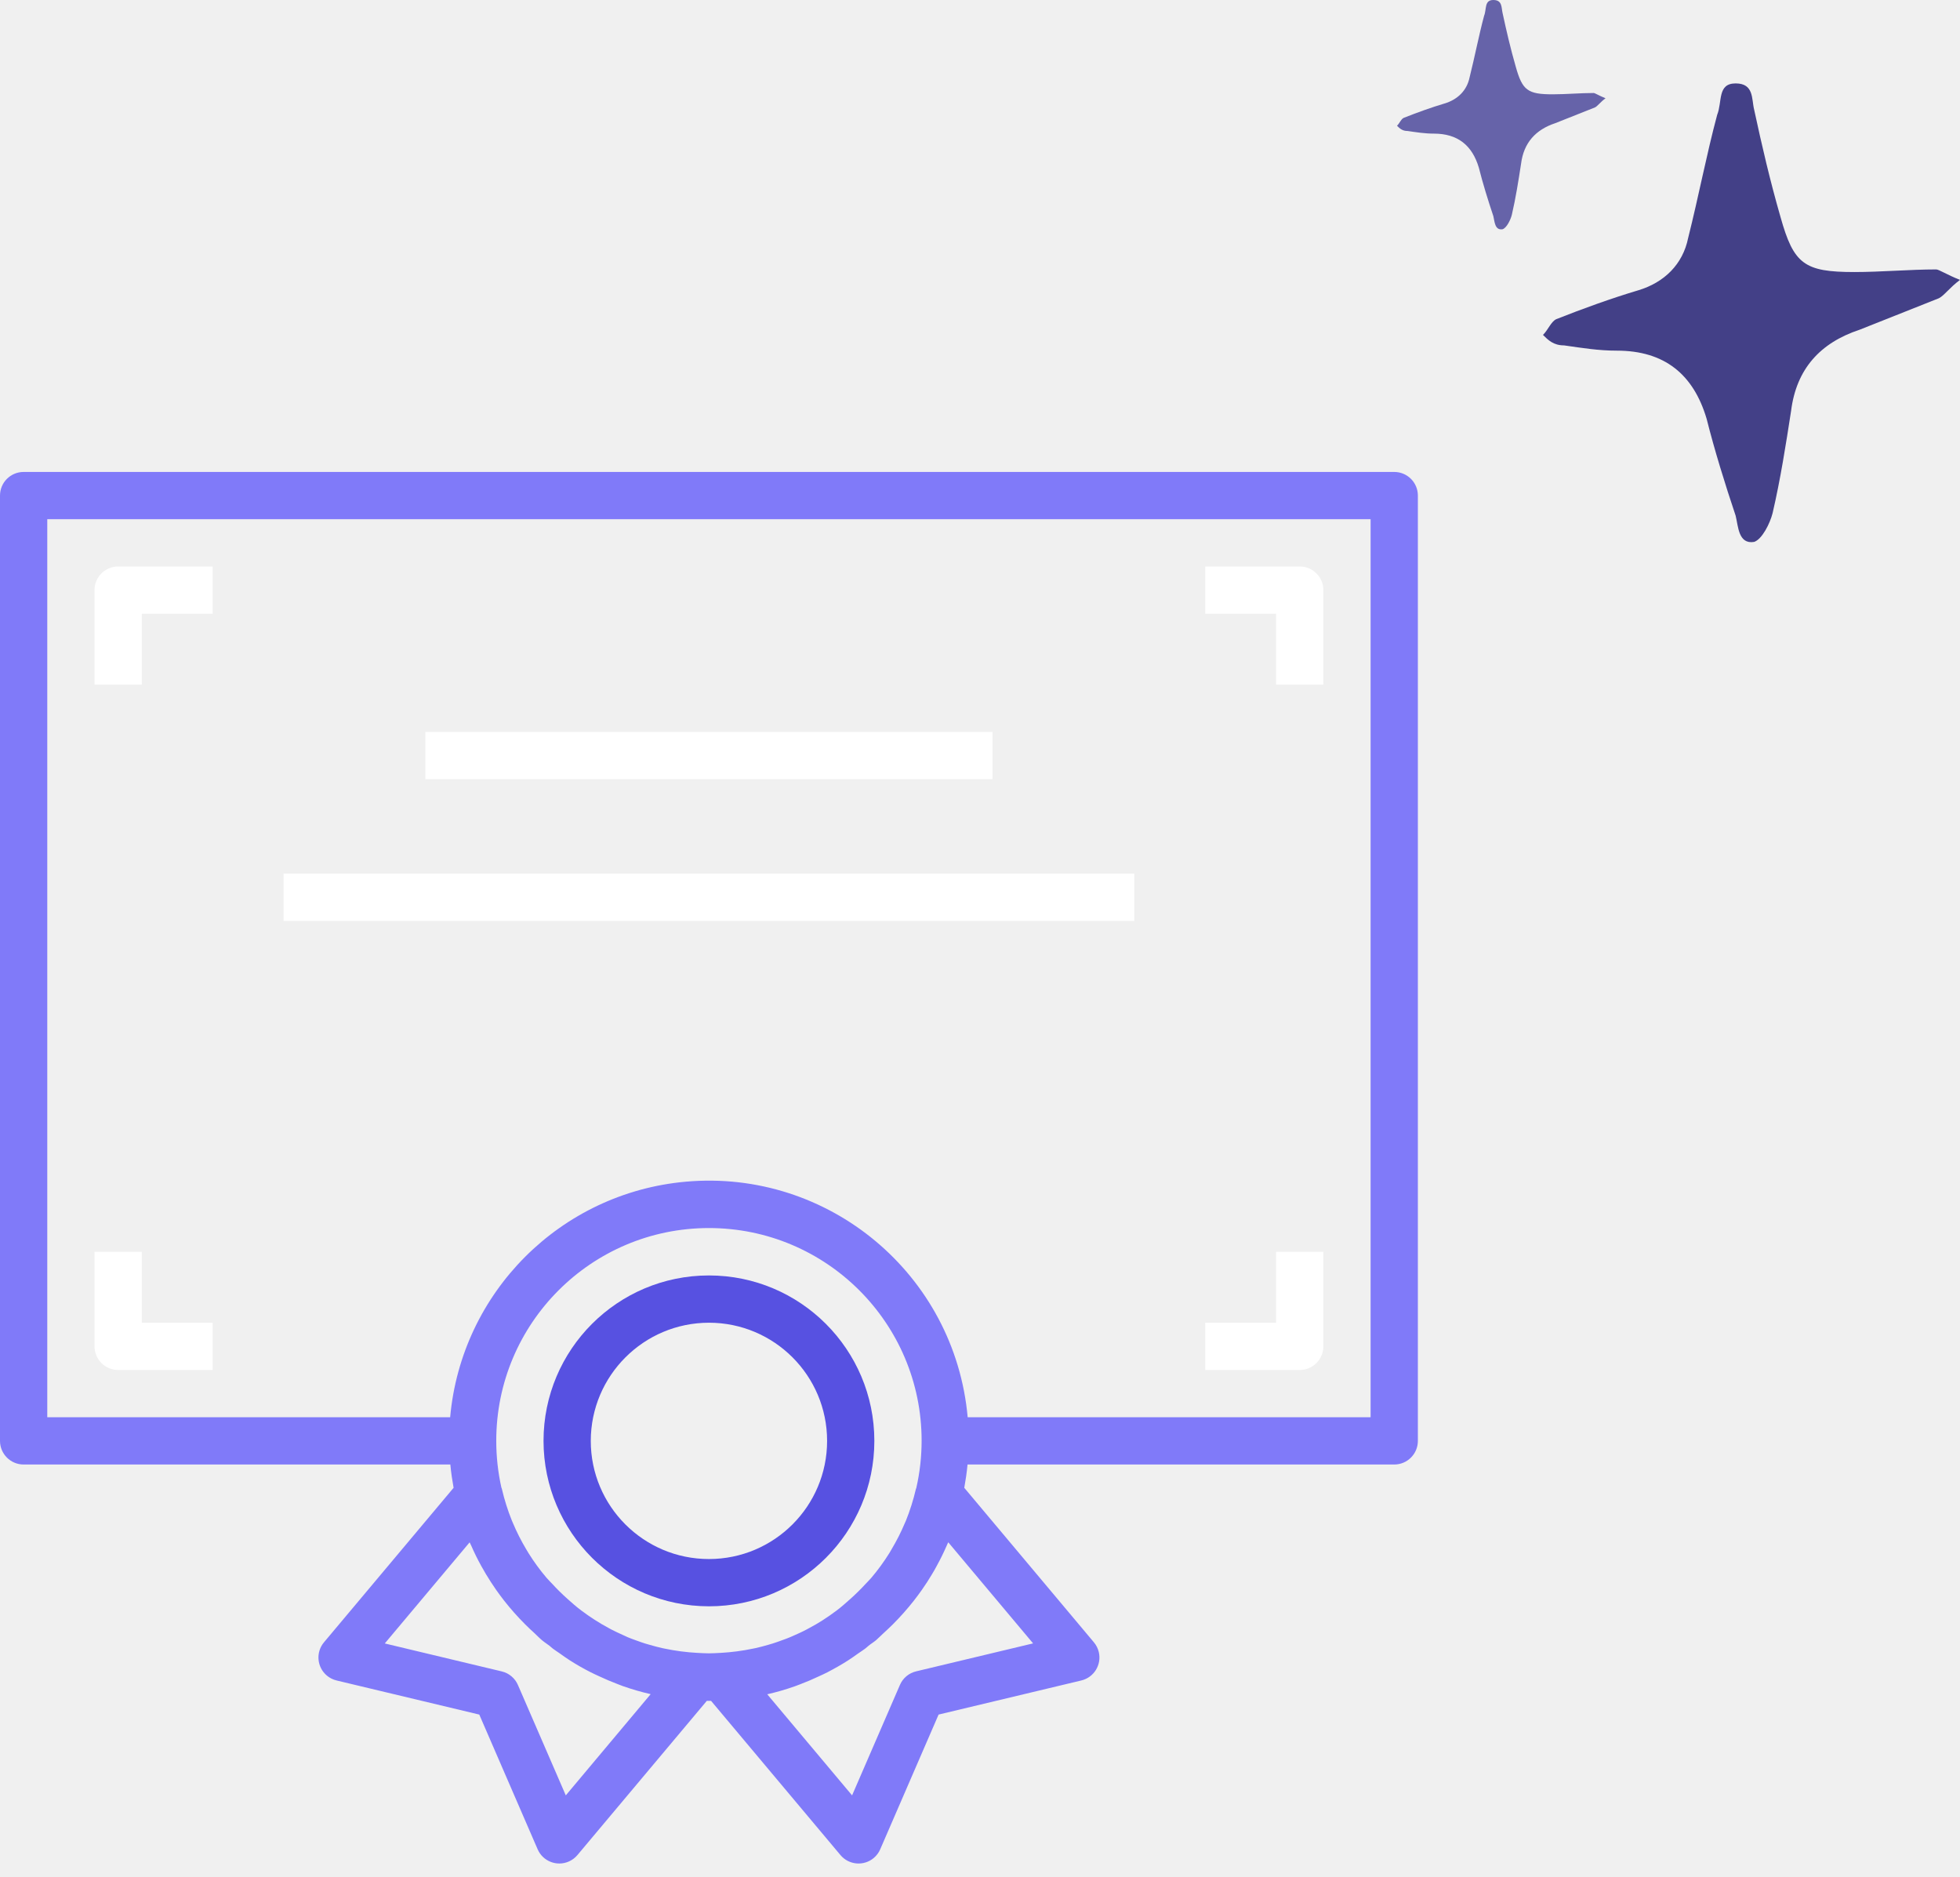
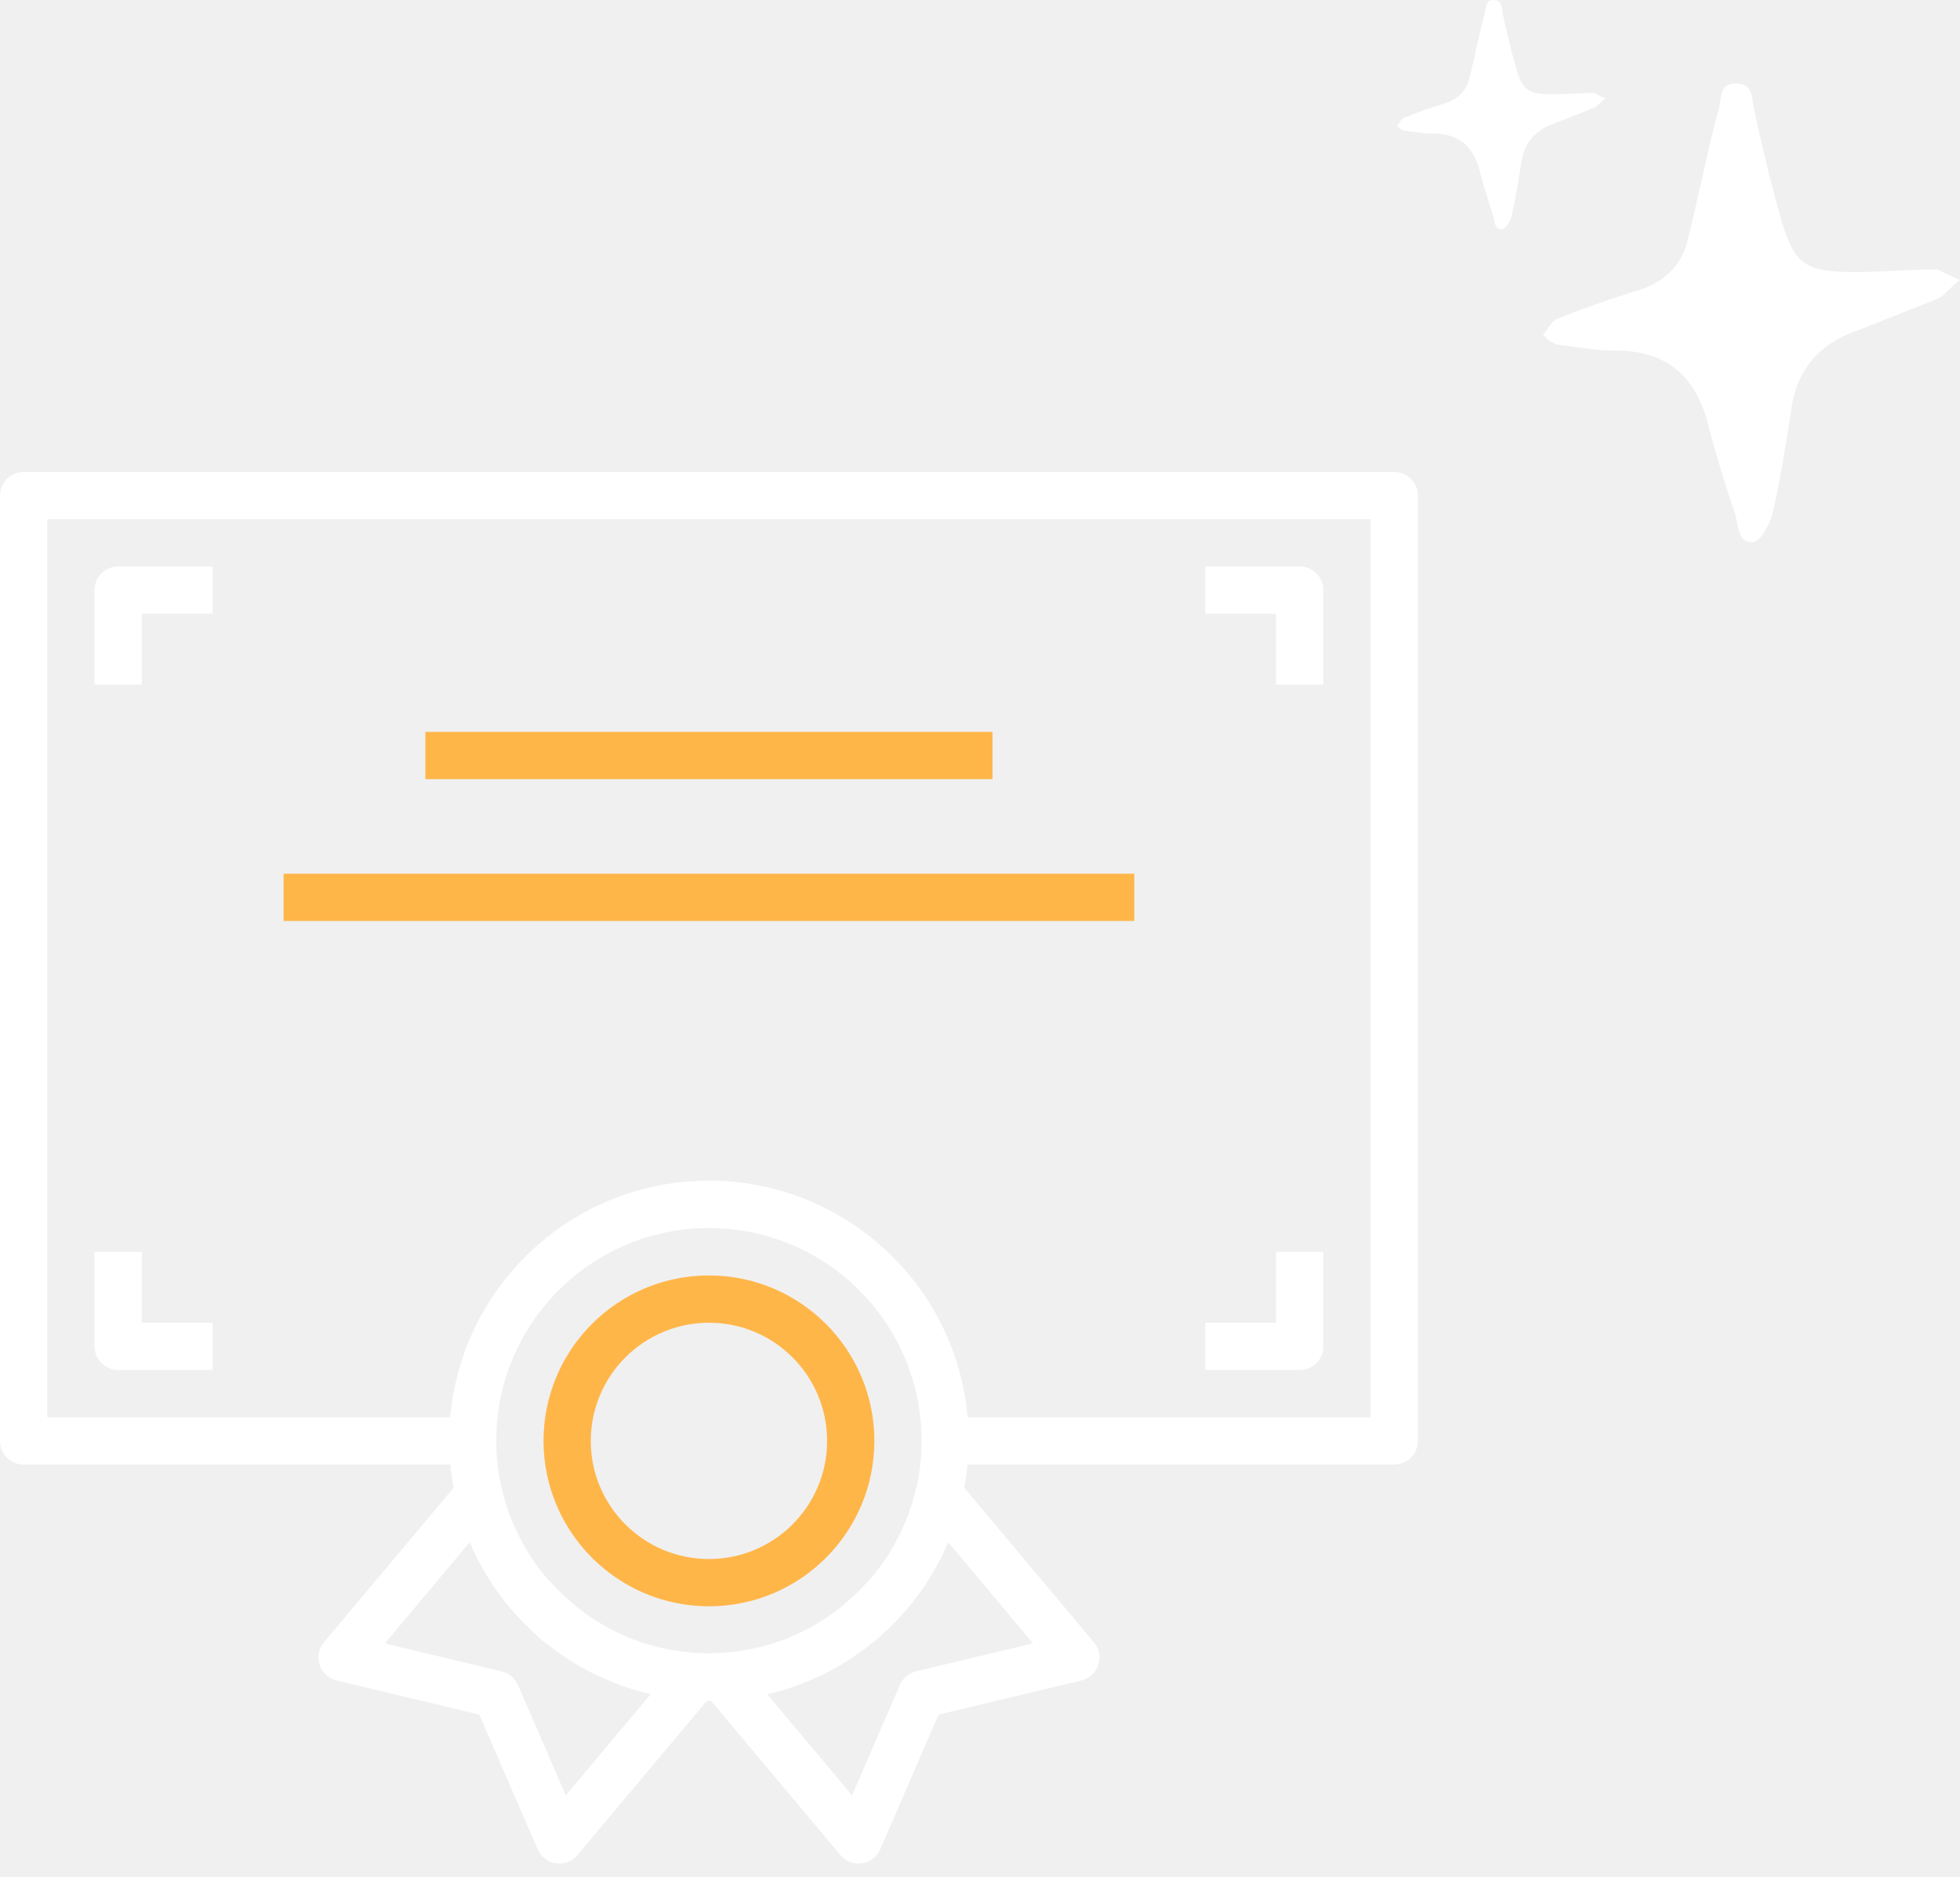
<svg xmlns="http://www.w3.org/2000/svg" width="94" height="90" viewBox="0 0 94 90" fill="none">
-   <path d="M66.867 22.633H1.133C0.507 22.633 0 23.14 0 23.766V69.1C0 69.725 0.507 70.233 1.133 70.233H21.598C21.632 70.61 21.688 70.982 21.754 71.35L15.538 78.759C15.135 79.238 15.198 79.953 15.677 80.356C15.812 80.469 15.972 80.549 16.143 80.59L22.986 82.225L25.785 88.685C26.033 89.259 26.701 89.523 27.275 89.274C27.437 89.204 27.58 89.097 27.693 88.962L33.899 81.566C33.933 81.566 33.966 81.566 34 81.566C34.034 81.566 34.067 81.566 34.101 81.566L40.307 88.962C40.709 89.442 41.424 89.505 41.904 89.103C42.039 88.99 42.145 88.846 42.215 88.685L45.014 82.225L51.857 80.59C52.466 80.445 52.842 79.834 52.697 79.225C52.656 79.054 52.575 78.894 52.462 78.759L46.246 71.35C46.312 70.982 46.368 70.61 46.402 70.233H66.867C67.493 70.233 68 69.725 68 69.1V23.766C68 23.14 67.493 22.633 66.867 22.633ZM27.135 86.1L24.84 80.807C24.699 80.48 24.411 80.238 24.064 80.155L18.454 78.814L22.523 73.965C22.544 74.015 22.573 74.06 22.594 74.11C22.741 74.45 22.901 74.773 23.078 75.094C23.151 75.227 23.228 75.359 23.305 75.489C23.46 75.748 23.625 76.002 23.799 76.251C23.92 76.424 24.047 76.591 24.177 76.761C24.329 76.954 24.486 77.142 24.65 77.328C24.814 77.513 25.006 77.719 25.195 77.907C25.334 78.046 25.479 78.181 25.626 78.314C25.748 78.427 25.858 78.546 25.986 78.653C26.114 78.761 26.234 78.834 26.357 78.929C26.412 78.972 26.46 79.022 26.517 79.064C26.619 79.141 26.726 79.208 26.831 79.281C26.994 79.395 27.155 79.517 27.323 79.621C27.645 79.828 27.977 80.016 28.314 80.188C28.443 80.254 28.575 80.314 28.706 80.375C29.008 80.517 29.312 80.646 29.619 80.763C29.707 80.796 29.794 80.833 29.883 80.864C30.312 81.014 30.749 81.141 31.193 81.243L31.205 81.246L27.135 86.1ZM36.128 79.059C35.609 79.169 35.081 79.238 34.551 79.267H34.536C34.357 79.276 34.178 79.288 33.998 79.288C33.818 79.288 33.639 79.276 33.459 79.267H33.445C32.915 79.238 32.389 79.169 31.87 79.06L31.775 79.041C31.573 78.997 31.374 78.942 31.177 78.886C31.094 78.862 31.01 78.841 30.929 78.814C30.787 78.77 30.648 78.718 30.508 78.668C30.369 78.618 30.236 78.57 30.102 78.514C30.02 78.479 29.938 78.442 29.857 78.401C29.671 78.317 29.486 78.232 29.306 78.138L29.215 78.088C28.748 77.838 28.301 77.552 27.878 77.233C27.642 77.058 27.424 76.864 27.21 76.672C26.957 76.446 26.715 76.208 26.486 75.957C26.395 75.86 26.298 75.767 26.212 75.666C25.895 75.294 25.607 74.899 25.348 74.484C25.31 74.423 25.277 74.358 25.235 74.295C24.994 73.892 24.782 73.473 24.6 73.04C24.584 73.001 24.566 72.963 24.551 72.927C24.351 72.431 24.189 71.92 24.069 71.399C24.069 71.379 24.053 71.363 24.047 71.342C23.883 70.606 23.8 69.854 23.8 69.1C23.797 63.466 28.36 58.897 33.994 58.893C39.627 58.89 44.197 63.454 44.2 69.087C44.2 69.85 44.115 70.611 43.946 71.355C43.941 71.374 43.929 71.391 43.925 71.41C43.804 71.931 43.643 72.441 43.443 72.937C43.427 72.977 43.409 73.016 43.392 73.05C43.211 73.48 42.999 73.897 42.76 74.297C42.722 74.36 42.688 74.427 42.646 74.491C42.388 74.905 42.099 75.299 41.784 75.671C41.699 75.771 41.602 75.862 41.513 75.959C41.281 76.212 41.036 76.453 40.78 76.681C40.564 76.873 40.35 77.067 40.115 77.241C39.881 77.416 39.671 77.563 39.442 77.709L39.429 77.717C39.224 77.847 39.014 77.968 38.801 78.081C38.759 78.104 38.718 78.127 38.676 78.149C38.505 78.239 38.336 78.319 38.156 78.397C38.065 78.438 37.976 78.48 37.884 78.517C37.757 78.571 37.628 78.617 37.499 78.663C37.369 78.71 37.21 78.77 37.062 78.815C36.984 78.84 36.905 78.862 36.825 78.885C36.625 78.941 36.423 78.998 36.219 79.041L36.128 79.059ZM49.546 78.811L43.936 80.152C43.589 80.235 43.301 80.476 43.16 80.803L40.865 86.1L36.795 81.25H36.805C37.25 81.148 37.689 81.021 38.12 80.869C38.205 80.84 38.286 80.805 38.371 80.774C38.688 80.654 38.999 80.522 39.305 80.376C39.43 80.318 39.554 80.263 39.677 80.199C40.017 80.022 40.357 79.831 40.683 79.621C40.841 79.522 40.992 79.409 41.145 79.302C41.258 79.224 41.371 79.152 41.484 79.069C41.545 79.024 41.598 78.971 41.657 78.924C41.77 78.831 41.902 78.753 42.017 78.656C42.133 78.558 42.251 78.429 42.371 78.323C42.52 78.186 42.668 78.049 42.81 77.908C42.997 77.721 43.178 77.529 43.352 77.332C43.517 77.146 43.673 76.958 43.826 76.765C43.956 76.599 44.083 76.425 44.205 76.255C44.379 76.008 44.544 75.754 44.697 75.496C44.777 75.365 44.854 75.232 44.924 75.097C45.1 74.778 45.261 74.451 45.406 74.117C45.426 74.059 45.456 74.013 45.477 73.962L49.546 78.811ZM65.733 67.966H46.409C45.794 61.112 39.739 56.055 32.885 56.67C26.884 57.208 22.128 61.965 21.589 67.966H2.267V24.899H65.733V67.966Z" fill="#807AF9" />
+   <path d="M66.867 22.633H1.133C0.507 22.633 0 23.14 0 23.766V69.1C0 69.725 0.507 70.233 1.133 70.233H21.598C21.632 70.61 21.688 70.982 21.754 71.35L15.538 78.759C15.135 79.238 15.198 79.953 15.677 80.356C15.812 80.469 15.972 80.549 16.143 80.59L22.986 82.225L25.785 88.685C26.033 89.259 26.701 89.523 27.275 89.274C27.437 89.204 27.58 89.097 27.693 88.962L33.899 81.566C33.933 81.566 33.966 81.566 34 81.566C34.034 81.566 34.067 81.566 34.101 81.566L40.307 88.962C40.709 89.442 41.424 89.505 41.904 89.103C42.039 88.99 42.145 88.846 42.215 88.685L45.014 82.225L51.857 80.59C52.466 80.445 52.842 79.834 52.697 79.225C52.656 79.054 52.575 78.894 52.462 78.759L46.246 71.35C46.312 70.982 46.368 70.61 46.402 70.233H66.867C67.493 70.233 68 69.725 68 69.1V23.766C68 23.14 67.493 22.633 66.867 22.633ZM27.135 86.1L24.84 80.807C24.699 80.48 24.411 80.238 24.064 80.155L18.454 78.814L22.523 73.965C22.544 74.015 22.573 74.06 22.594 74.11C22.741 74.45 22.901 74.773 23.078 75.094C23.151 75.227 23.228 75.359 23.305 75.489C23.46 75.748 23.625 76.002 23.799 76.251C23.92 76.424 24.047 76.591 24.177 76.761C24.329 76.954 24.486 77.142 24.65 77.328C24.814 77.513 25.006 77.719 25.195 77.907C25.334 78.046 25.479 78.181 25.626 78.314C25.748 78.427 25.858 78.546 25.986 78.653C26.114 78.761 26.234 78.834 26.357 78.929C26.412 78.972 26.46 79.022 26.517 79.064C26.619 79.141 26.726 79.208 26.831 79.281C26.994 79.395 27.155 79.517 27.323 79.621C27.645 79.828 27.977 80.016 28.314 80.188C28.443 80.254 28.575 80.314 28.706 80.375C29.008 80.517 29.312 80.646 29.619 80.763C29.707 80.796 29.794 80.833 29.883 80.864C30.312 81.014 30.749 81.141 31.193 81.243L31.205 81.246L27.135 86.1ZM36.128 79.059C35.609 79.169 35.081 79.238 34.551 79.267H34.536C34.357 79.276 34.178 79.288 33.998 79.288C33.818 79.288 33.639 79.276 33.459 79.267H33.445C32.915 79.238 32.389 79.169 31.87 79.06L31.775 79.041C31.573 78.997 31.374 78.942 31.177 78.886C31.094 78.862 31.01 78.841 30.929 78.814C30.787 78.77 30.648 78.718 30.508 78.668C30.369 78.618 30.236 78.57 30.102 78.514C30.02 78.479 29.938 78.442 29.857 78.401C29.671 78.317 29.486 78.232 29.306 78.138L29.215 78.088C28.748 77.838 28.301 77.552 27.878 77.233C27.642 77.058 27.424 76.864 27.21 76.672C26.957 76.446 26.715 76.208 26.486 75.957C26.395 75.86 26.298 75.767 26.212 75.666C25.895 75.294 25.607 74.899 25.348 74.484C25.31 74.423 25.277 74.358 25.235 74.295C24.994 73.892 24.782 73.473 24.6 73.04C24.584 73.001 24.566 72.963 24.551 72.927C24.351 72.431 24.189 71.92 24.069 71.399C24.069 71.379 24.053 71.363 24.047 71.342C23.883 70.606 23.8 69.854 23.8 69.1C23.797 63.466 28.36 58.897 33.994 58.893C39.627 58.89 44.197 63.454 44.2 69.087C44.2 69.85 44.115 70.611 43.946 71.355C43.941 71.374 43.929 71.391 43.925 71.41C43.804 71.931 43.643 72.441 43.443 72.937C43.427 72.977 43.409 73.016 43.392 73.05C43.211 73.48 42.999 73.897 42.76 74.297C42.722 74.36 42.688 74.427 42.646 74.491C42.388 74.905 42.099 75.299 41.784 75.671C41.699 75.771 41.602 75.862 41.513 75.959C41.281 76.212 41.036 76.453 40.78 76.681C40.564 76.873 40.35 77.067 40.115 77.241C39.881 77.416 39.671 77.563 39.442 77.709L39.429 77.717C39.224 77.847 39.014 77.968 38.801 78.081C38.759 78.104 38.718 78.127 38.676 78.149C38.505 78.239 38.336 78.319 38.156 78.397C38.065 78.438 37.976 78.48 37.884 78.517C37.757 78.571 37.628 78.617 37.499 78.663C37.369 78.71 37.21 78.77 37.062 78.815C36.984 78.84 36.905 78.862 36.825 78.885C36.625 78.941 36.423 78.998 36.219 79.041L36.128 79.059ZM49.546 78.811L43.936 80.152C43.589 80.235 43.301 80.476 43.16 80.803L40.865 86.1L36.795 81.25H36.805C37.25 81.148 37.689 81.021 38.12 80.869C38.205 80.84 38.286 80.805 38.371 80.774C38.688 80.654 38.999 80.522 39.305 80.376C39.43 80.318 39.554 80.263 39.677 80.199C40.017 80.022 40.357 79.831 40.683 79.621C40.841 79.522 40.992 79.409 41.145 79.302C41.258 79.224 41.371 79.152 41.484 79.069C41.545 79.024 41.598 78.971 41.657 78.924C41.77 78.831 41.902 78.753 42.017 78.656C42.133 78.558 42.251 78.429 42.371 78.323C42.52 78.186 42.668 78.049 42.81 77.908C42.997 77.721 43.178 77.529 43.352 77.332C43.517 77.146 43.673 76.958 43.826 76.765C43.956 76.599 44.083 76.425 44.205 76.255C44.379 76.008 44.544 75.754 44.697 75.496C44.777 75.365 44.854 75.232 44.924 75.097C45.1 74.778 45.261 74.451 45.406 74.117C45.426 74.059 45.456 74.013 45.477 73.962L49.546 78.811ZM65.733 67.966H46.409C45.794 61.112 39.739 56.055 32.885 56.67C26.884 57.208 22.128 61.965 21.589 67.966H2.267V24.899H65.733V67.966Z" fill="white" />
  <path d="M5.667 27.166C5.041 27.166 4.533 27.674 4.533 28.3V32.833H6.8V29.433H10.2V27.166H5.667Z" fill="white" />
  <path d="M62.333 27.166H57.8V29.433H61.2V32.833H63.467V28.3C63.467 27.674 62.959 27.166 62.333 27.166Z" fill="white" />
  <path d="M61.2 60.033V63.433H57.8V65.7H62.333C62.959 65.7 63.467 65.192 63.467 64.566V60.033H61.2Z" fill="white" />
  <path d="M6.8 63.433V60.033H4.533V64.566C4.533 65.192 5.041 65.7 5.667 65.7H10.2V63.433H6.8Z" fill="white" />
-   <path d="M47.6 35.1H20.4V37.366H47.6V35.1Z" fill="white" />
-   <path d="M54.4 41.9H13.6V44.166H54.4V41.9Z" fill="white" />
-   <path d="M34 61.166C29.619 61.166 26.067 64.718 26.067 69.1C26.072 73.479 29.621 77.028 34 77.033C38.382 77.033 41.933 73.481 41.933 69.1C41.933 64.718 38.382 61.166 34 61.166ZM34 74.766C30.87 74.766 28.333 72.229 28.333 69.1C28.337 65.972 30.872 63.437 34 63.433C37.13 63.433 39.667 65.97 39.667 69.1C39.667 72.229 37.13 74.766 34 74.766Z" fill="#5751E1" />
-   <path d="M94 13.423C93.494 13.8 93.24 14.177 92.987 14.303C91.722 14.806 90.456 15.308 89.19 15.811C87.291 16.439 86.152 17.695 85.899 19.706C85.646 21.339 85.392 22.972 85.013 24.606C84.886 25.108 84.506 25.862 84.127 25.988C83.367 26.113 83.367 25.234 83.24 24.731C82.734 23.224 82.228 21.59 81.848 20.082C81.215 17.947 79.823 16.816 77.544 16.816C76.658 16.816 75.899 16.69 75.013 16.564C74.506 16.564 74.253 16.313 74 16.062C74.253 15.811 74.38 15.434 74.633 15.308C75.899 14.806 77.291 14.303 78.557 13.926C79.823 13.549 80.709 12.669 80.962 11.413C81.468 9.403 81.848 7.392 82.354 5.508C82.608 4.88 82.354 4 83.24 4C84.127 4 84 4.754 84.127 5.256C84.506 7.015 84.886 8.649 85.392 10.408C86.025 12.669 86.532 13.046 88.937 13.046C90.203 13.046 91.595 12.921 92.861 12.921C92.987 12.921 93.367 13.172 94 13.423Z" fill="#434087" />
-   <path d="M77 4.712C76.747 4.9 76.62 5.089 76.494 5.151C75.861 5.403 75.228 5.654 74.595 5.905C73.646 6.219 73.076 6.848 72.949 7.853C72.823 8.669 72.696 9.486 72.506 10.303C72.443 10.554 72.253 10.931 72.063 10.994C71.683 11.057 71.683 10.617 71.62 10.366C71.367 9.612 71.114 8.795 70.924 8.041C70.608 6.973 69.911 6.408 68.772 6.408C68.329 6.408 67.949 6.345 67.506 6.282C67.253 6.282 67.127 6.157 67 6.031C67.127 5.905 67.19 5.717 67.317 5.654C67.949 5.403 68.646 5.151 69.278 4.963C69.911 4.775 70.354 4.335 70.481 3.707C70.734 2.701 70.924 1.696 71.177 0.754C71.304 0.44 71.177 0 71.62 0C72.063 0 72 0.377 72.063 0.628C72.253 1.508 72.443 2.324 72.696 3.204C73.013 4.335 73.266 4.523 74.468 4.523C75.101 4.523 75.797 4.46 76.43 4.46C76.494 4.46 76.683 4.586 77 4.712Z" fill="#6663A9" />
+   <path d="M47.6 35.1H20.4V37.366H47.6V35.1Z" fill="#FFB649" />
+   <path d="M54.4 41.9H13.6V44.166H54.4V41.9Z" fill="#FFB649" />
+   <path d="M34 61.166C29.619 61.166 26.067 64.718 26.067 69.1C26.072 73.479 29.621 77.028 34 77.033C38.382 77.033 41.933 73.481 41.933 69.1C41.933 64.718 38.382 61.166 34 61.166ZM34 74.766C30.87 74.766 28.333 72.229 28.333 69.1C28.337 65.972 30.872 63.437 34 63.433C37.13 63.433 39.667 65.97 39.667 69.1C39.667 72.229 37.13 74.766 34 74.766Z" fill="#FFB649" />
+   <path d="M94 13.423C93.494 13.8 93.24 14.177 92.987 14.303C91.722 14.806 90.456 15.308 89.19 15.811C87.291 16.439 86.152 17.695 85.899 19.706C85.646 21.339 85.392 22.972 85.013 24.606C84.886 25.108 84.506 25.862 84.127 25.988C83.367 26.113 83.367 25.234 83.24 24.731C82.734 23.224 82.228 21.59 81.848 20.082C81.215 17.947 79.823 16.816 77.544 16.816C76.658 16.816 75.899 16.69 75.013 16.564C74.506 16.564 74.253 16.313 74 16.062C74.253 15.811 74.38 15.434 74.633 15.308C75.899 14.806 77.291 14.303 78.557 13.926C79.823 13.549 80.709 12.669 80.962 11.413C81.468 9.403 81.848 7.392 82.354 5.508C82.608 4.88 82.354 4 83.24 4C84.127 4 84 4.754 84.127 5.256C84.506 7.015 84.886 8.649 85.392 10.408C86.025 12.669 86.532 13.046 88.937 13.046C90.203 13.046 91.595 12.921 92.861 12.921C92.987 12.921 93.367 13.172 94 13.423Z" fill="white" />
+   <path d="M77 4.712C76.747 4.9 76.62 5.089 76.494 5.151C75.861 5.403 75.228 5.654 74.595 5.905C73.646 6.219 73.076 6.848 72.949 7.853C72.823 8.669 72.696 9.486 72.506 10.303C72.443 10.554 72.253 10.931 72.063 10.994C71.683 11.057 71.683 10.617 71.62 10.366C71.367 9.612 71.114 8.795 70.924 8.041C70.608 6.973 69.911 6.408 68.772 6.408C68.329 6.408 67.949 6.345 67.506 6.282C67.253 6.282 67.127 6.157 67 6.031C67.127 5.905 67.19 5.717 67.317 5.654C67.949 5.403 68.646 5.151 69.278 4.963C69.911 4.775 70.354 4.335 70.481 3.707C70.734 2.701 70.924 1.696 71.177 0.754C71.304 0.44 71.177 0 71.62 0C72.063 0 72 0.377 72.063 0.628C72.253 1.508 72.443 2.324 72.696 3.204C73.013 4.335 73.266 4.523 74.468 4.523C75.101 4.523 75.797 4.46 76.43 4.46C76.494 4.46 76.683 4.586 77 4.712Z" fill="white" />
</svg>
